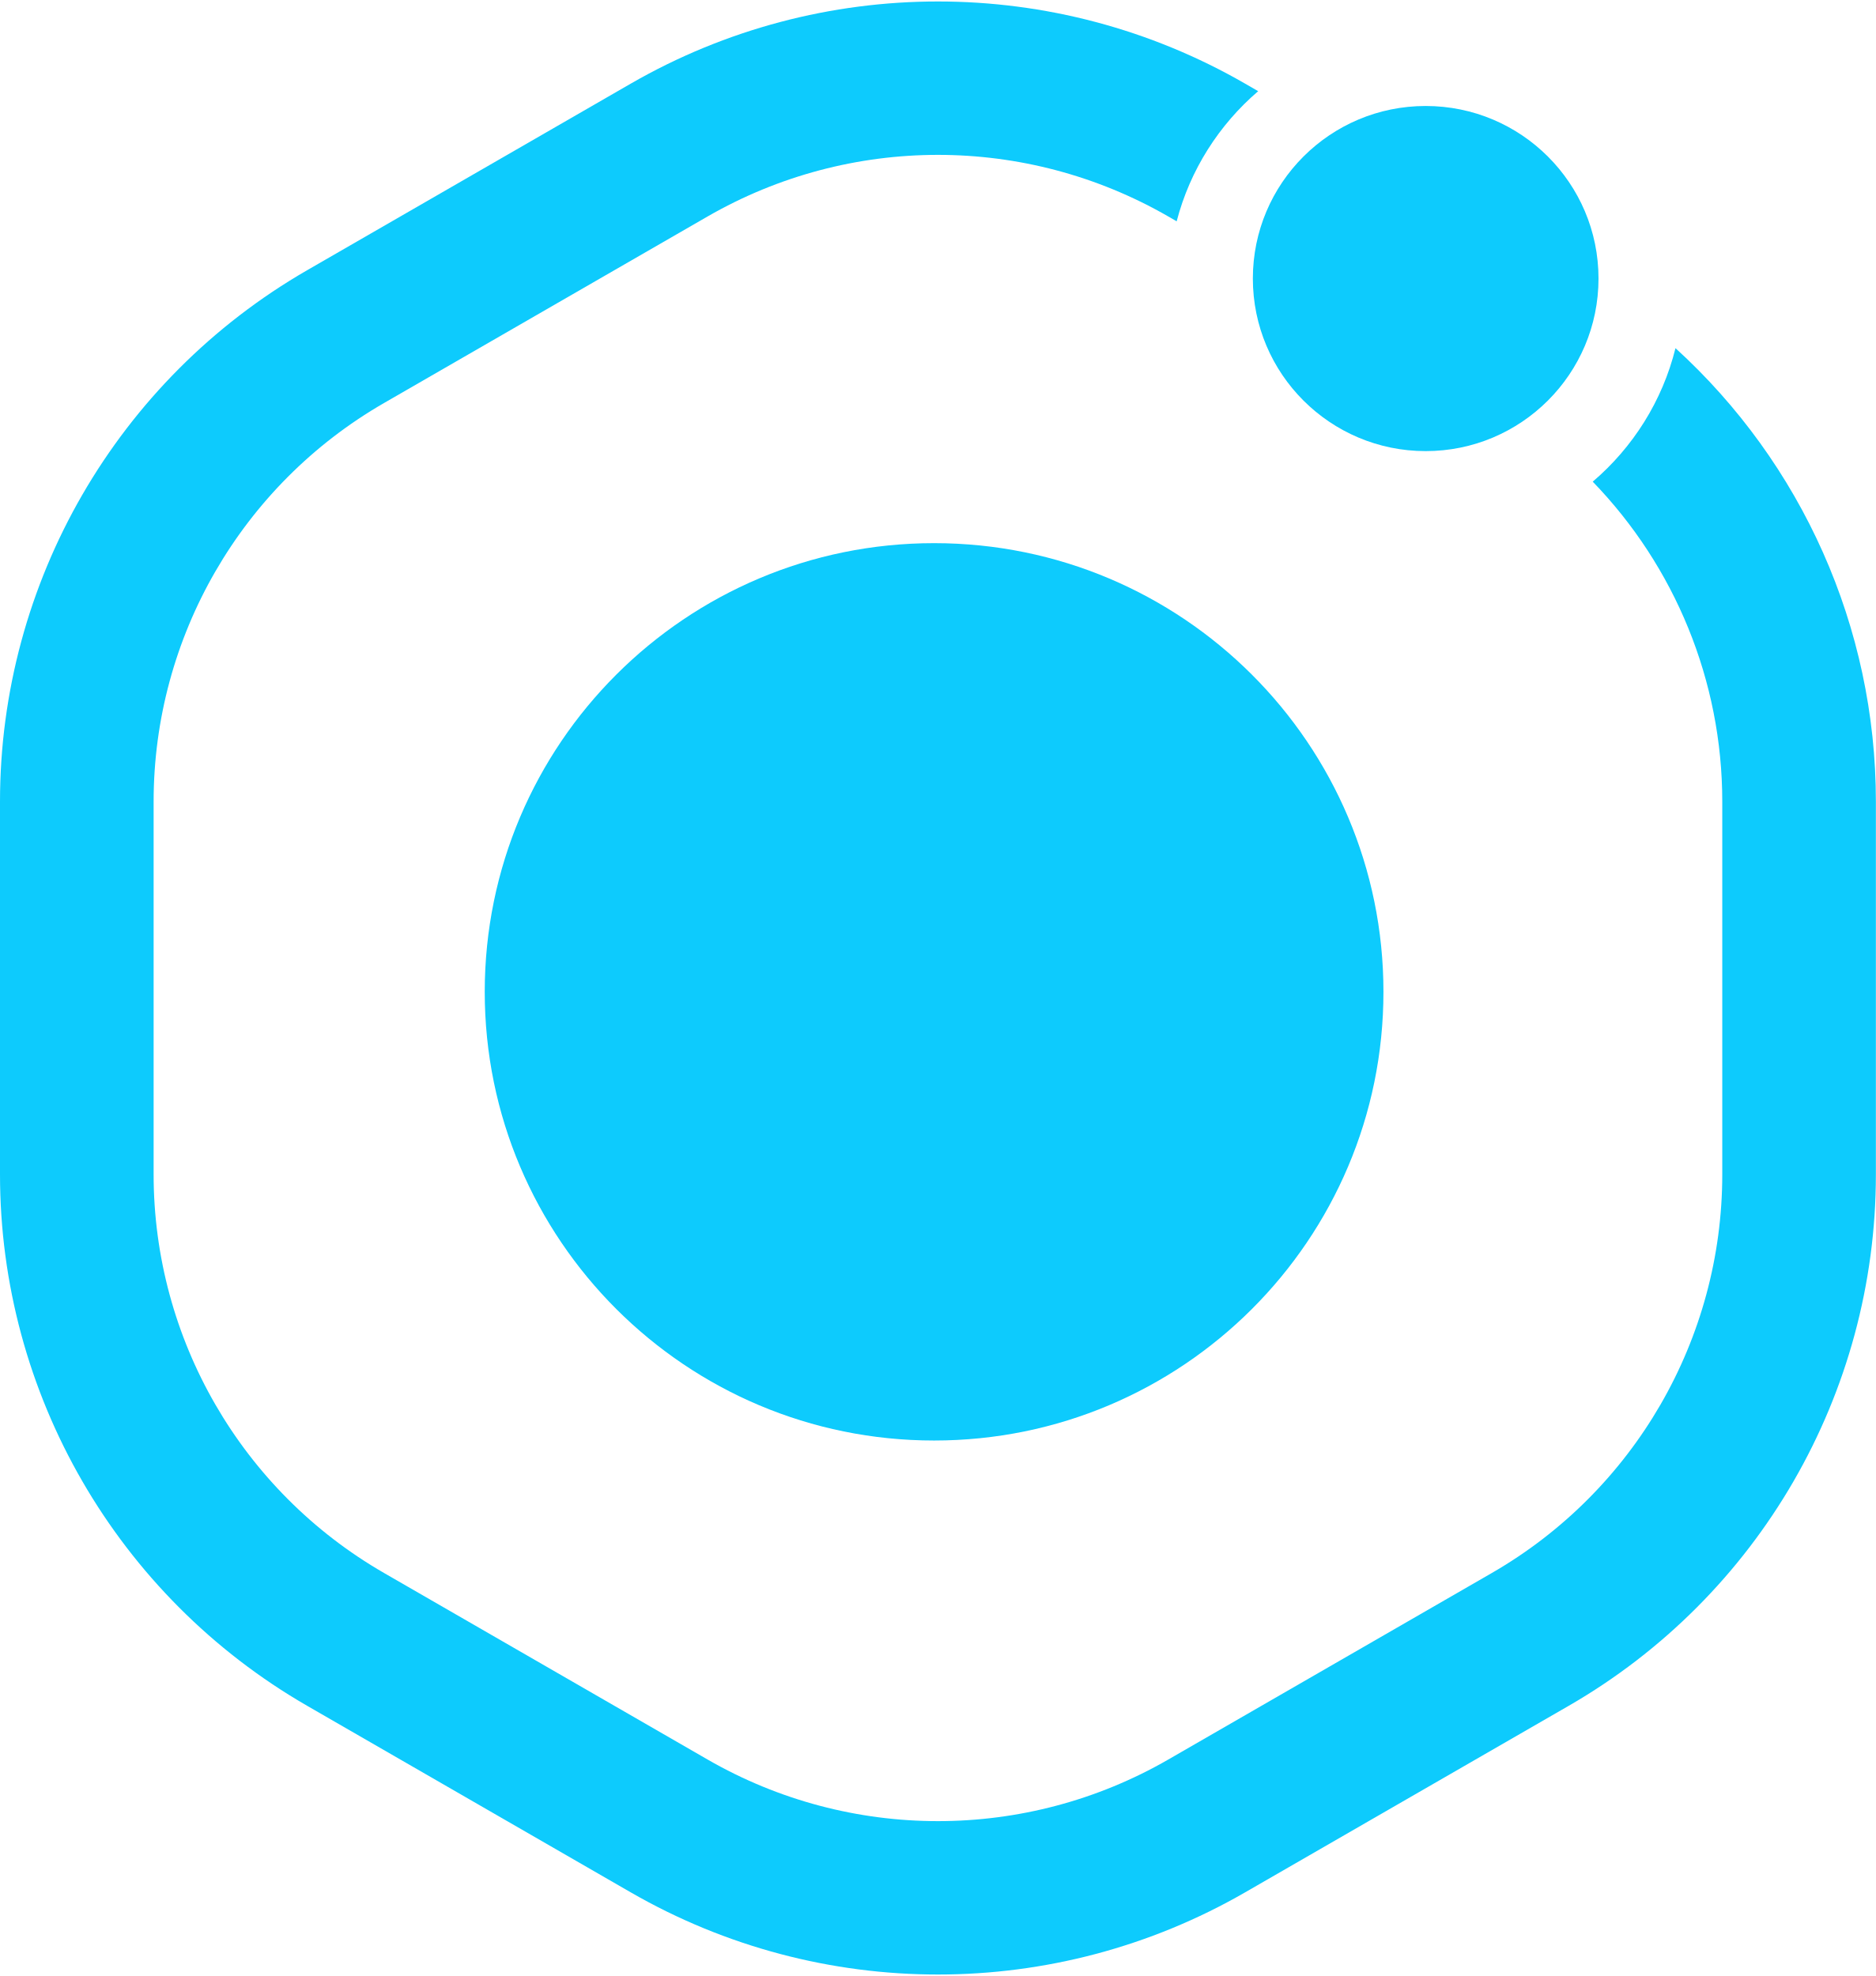
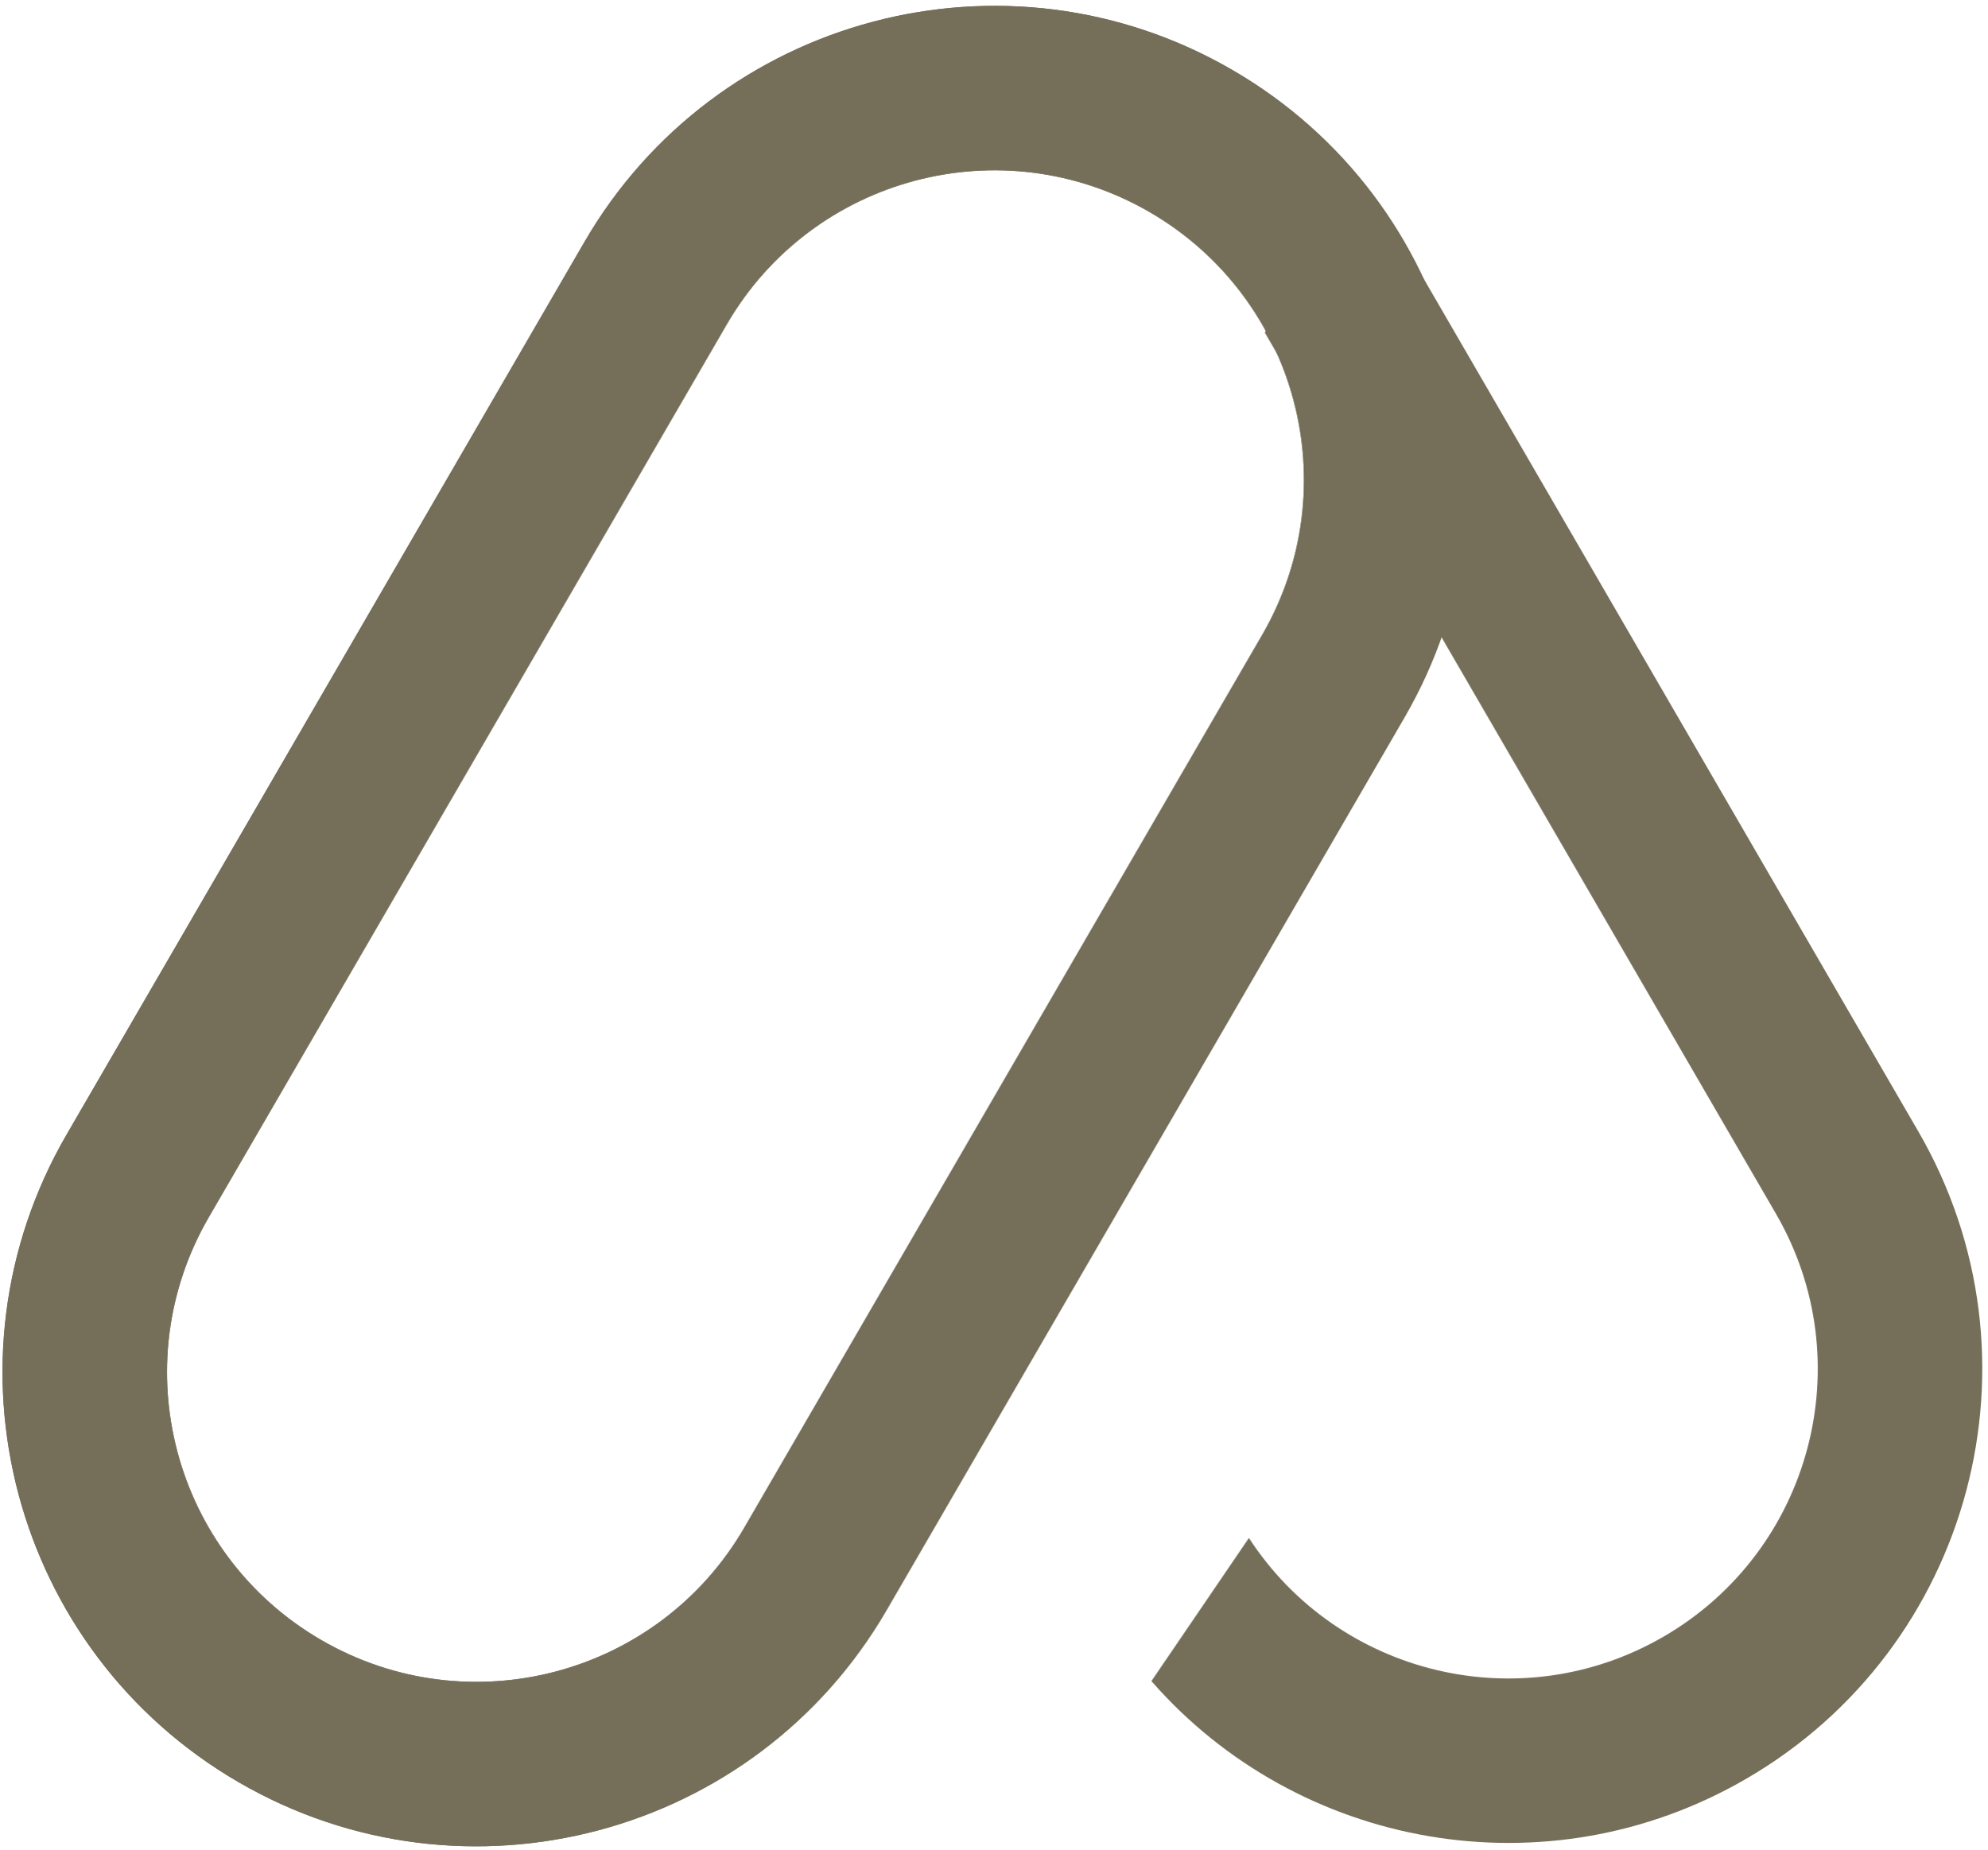
- <svg xmlns="http://www.w3.org/2000/svg" width="112" height="118" viewBox="0 0 112 118" fill="none">
-   <path fill-rule="evenodd" clip-rule="evenodd" d="M70.252 13.216L69.757 12.93C61.244 8.021 50.755 8.021 42.241 12.93L22.93 24.066C14.416 28.975 9.172 38.047 9.172 47.865V70.135C9.172 79.953 14.416 89.026 22.93 93.934L42.241 105.07C50.755 109.979 61.244 109.979 69.757 105.07L89.069 93.934C97.582 89.026 102.827 79.953 102.827 70.135V47.865C102.827 40.64 99.986 33.819 95.093 28.763C97.492 26.717 99.252 23.947 100.034 20.791C107.568 27.654 111.999 37.444 111.999 47.865V70.135C111.999 83.226 105.006 95.322 93.655 101.868L74.343 113.003C62.992 119.548 49.007 119.548 37.655 113.003L18.344 101.868C6.993 95.322 0 83.226 0 70.135V47.865C0 34.774 6.993 22.678 18.344 16.133L37.655 4.997C49.007 -1.548 62.992 -1.548 74.343 4.997L75.119 5.445C72.78 7.45 71.052 10.146 70.252 13.216Z" fill="#0DCBFD" />
-   <path d="M28.941 59.229C28.941 44.431 40.953 32.435 55.77 32.435C70.586 32.435 82.598 44.431 82.598 59.229C82.598 74.027 70.586 86.023 55.77 86.023C40.953 86.023 28.941 74.027 28.941 59.229Z" fill="#0DCBFD" />
-   <path d="M95.438 16.634C95.438 10.943 90.818 6.329 85.119 6.329C79.421 6.329 74.801 10.943 74.801 16.634C74.801 22.325 79.421 26.939 85.119 26.939C90.818 26.939 95.438 22.325 95.438 16.634Z" fill="#0DCBFD" />
+ <svg xmlns="http://www.w3.org/2000/svg" width="290" height="270" viewBox="0 0 290 270" fill="none">
+   <path fill-rule="evenodd" clip-rule="evenodd" d="M184.589 48.562L259.174 177.176C271.689 198.757 264.34 226.397 242.76 238.912C221.862 251.03 195.284 244.523 182.258 224.504L168.033 245.393C189.368 269.831 225.685 276.557 254.799 259.673C287.846 240.509 299.1 198.183 279.936 165.136L204.374 34.837C201.937 30.635 199.126 26.786 196.008 23.307L184.589 48.562Z" fill="#756F5A" />
+   <path fill-rule="evenodd" clip-rule="evenodd" d="M184.19 92.696L108.622 222.992C96.106 244.572 68.466 251.92 46.886 239.405C25.305 226.889 17.957 199.249 30.473 177.668L106.042 47.372C118.558 25.792 146.198 18.444 167.778 30.96C189.358 43.476 196.706 71.116 184.19 92.696ZM85.281 35.331C104.447 2.285 146.773 -8.967 179.819 10.199C212.865 29.365 224.117 71.691 204.951 104.737L129.383 235.033C110.217 268.079 67.891 279.331 34.845 260.166C1.799 241 -9.453 198.674 9.712 165.628L85.281 35.331Z" fill="#756F5A" />
+   <path fill-rule="evenodd" clip-rule="evenodd" d="M108.622 222.992L184.19 92.696C196.706 71.116 189.358 43.476 167.778 30.96C146.198 18.444 118.558 25.792 106.042 47.372L30.473 177.668C17.957 199.248 25.305 226.889 46.886 239.405C68.466 251.92 96.106 244.572 108.622 222.992ZM179.819 10.199C146.773 -8.967 104.447 2.285 85.281 35.331L9.712 165.628C-9.454 198.674 1.799 241 34.845 260.166C67.891 279.331 110.217 268.079 129.383 235.033L204.951 104.737C224.117 71.691 212.865 29.365 179.819 10.199Z" fill="#756F5A" />
</svg>
